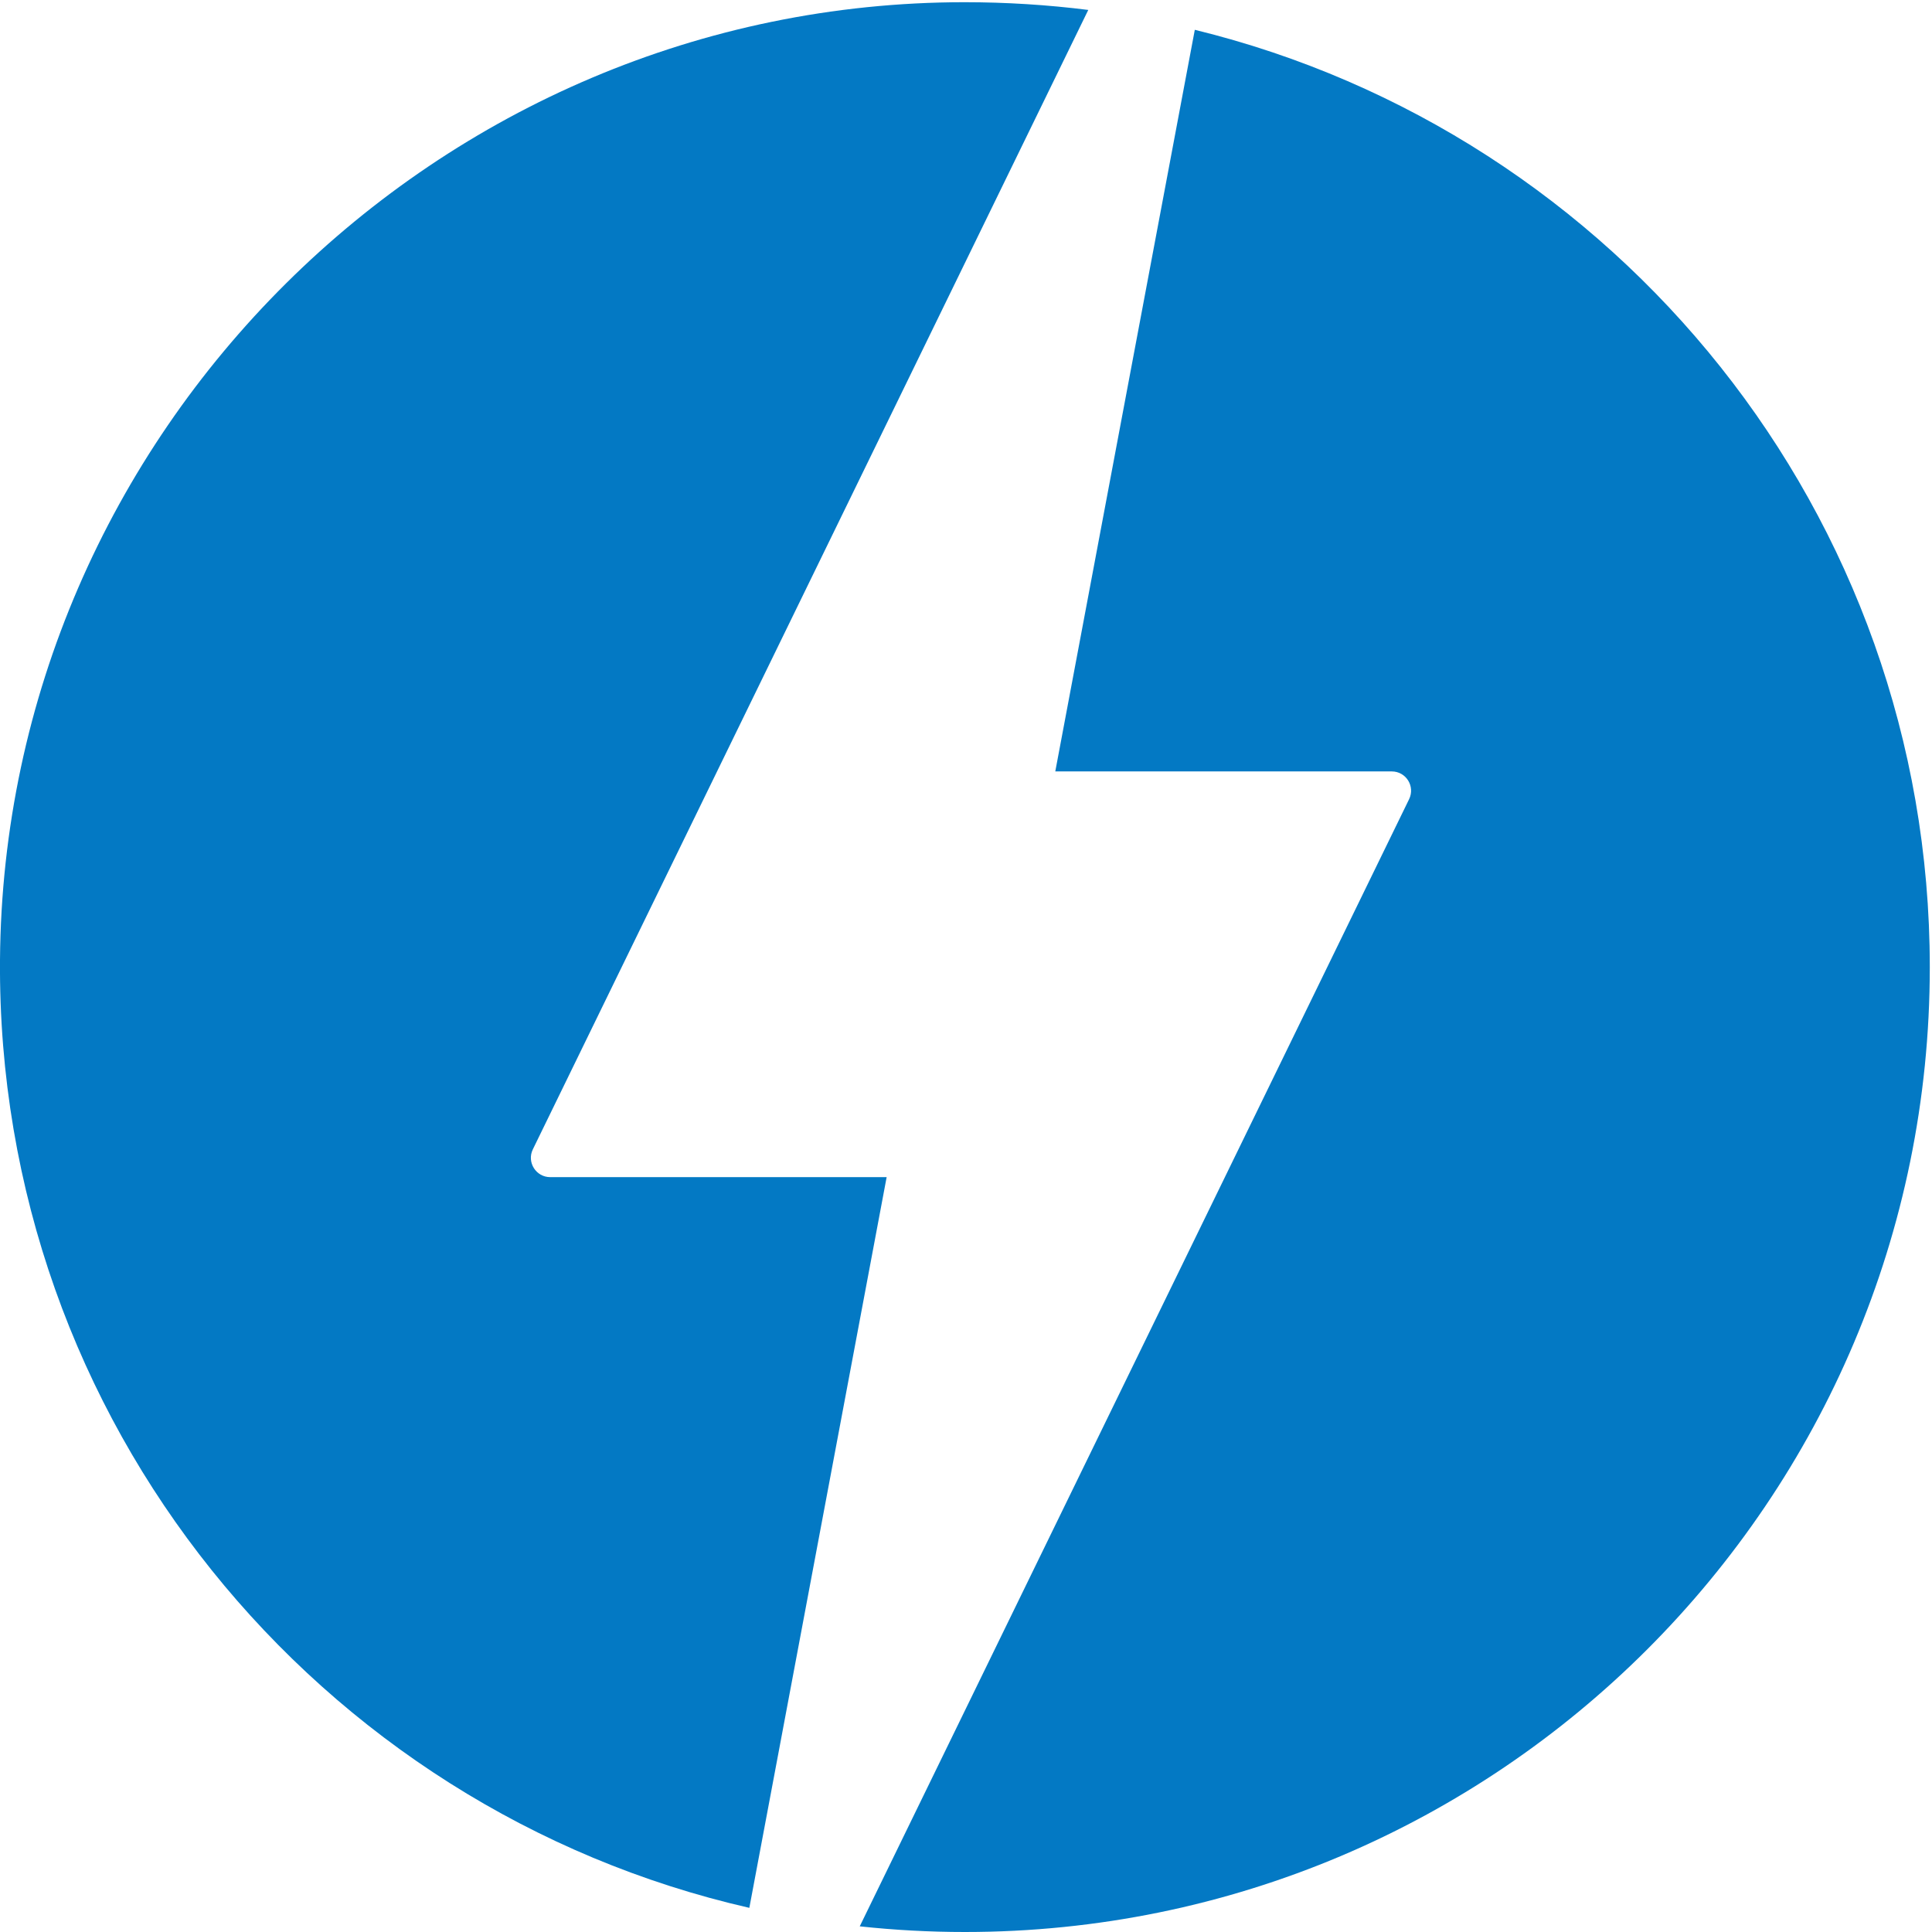
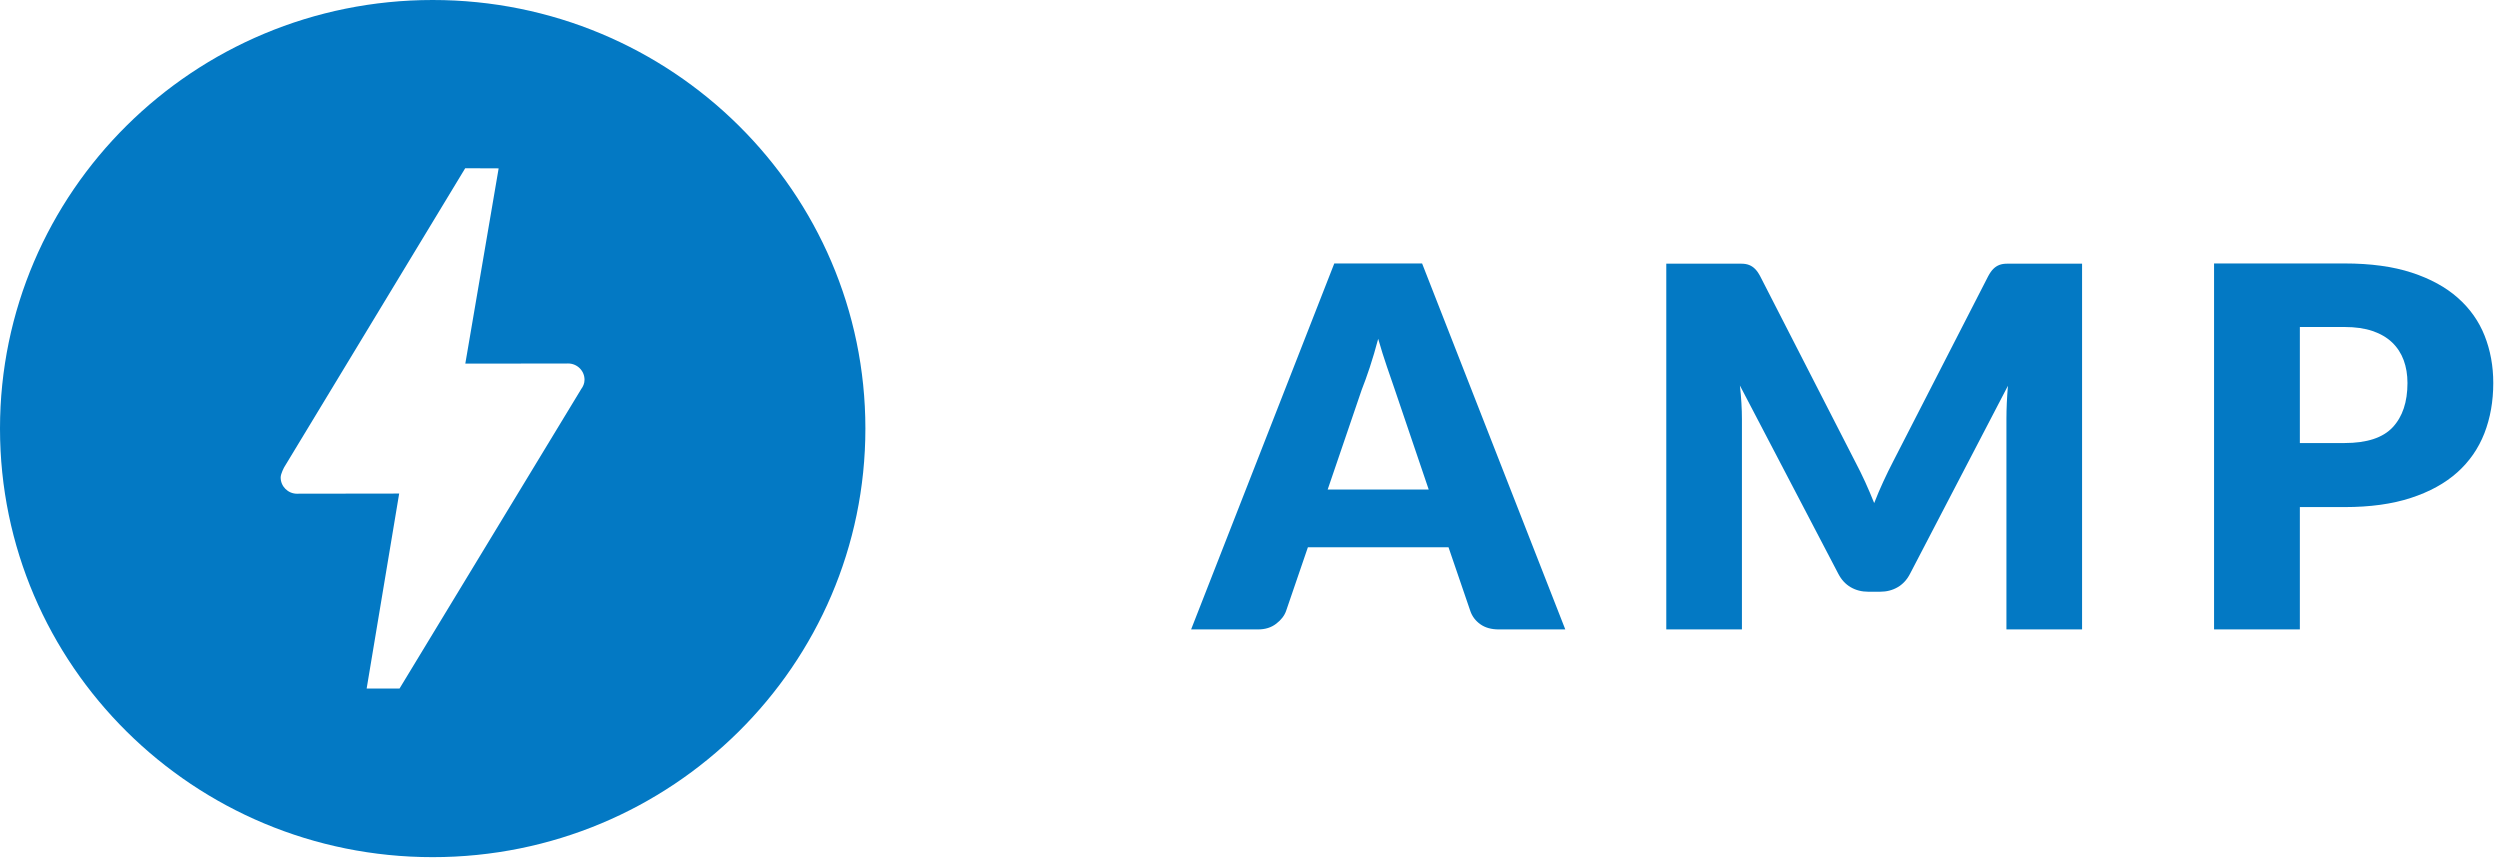
- <svg xmlns="http://www.w3.org/2000/svg" width="14px" height="14px" viewBox="0 0 14 14" version="1.1">
+ <svg xmlns="http://www.w3.org/2000/svg" width="175px" height="60px" viewBox="0 0 175 60" version="1.1">
  <defs />
-   <g id="Page-1" stroke="none" stroke-width="1" fill="none" fill-rule="evenodd">
-     <g id="AMP-Logo" fill="#0379C4">
-       <path d="M8.658,0.216 L7.647,5.59 L10.085,5.59 C10.189,5.59 10.256,5.698 10.211,5.791 L6.23,13.959 C6.48,13.986 6.735,14 6.992,14 C10.854,14 13.984,10.87 13.984,7.008 C13.984,3.72 11.715,0.963 8.658,0.216" id="Fill-4" />
-       <path d="M6.425,8.53 L3.987,8.53 C3.884,8.53 3.816,8.422 3.861,8.329 L7.886,0.072 C7.592,0.035 7.292,0.016 6.988,0.016 C3.168,0.018 0.028,3.136 0,6.956 C-0.024,10.303 2.304,13.111 5.43,13.825 L6.425,8.53 Z" id="Fill-1" />
+   <g id="amp-logo-internal-site" stroke="none" stroke-width="1" fill="none" fill-rule="evenodd">
+     <g id="AMP-Brand-Blue" fill="#0379C4">
+       <g id="Updated">
+         <path d="M92.938,34.265 L100.009,34.265 L97.628,27.25 C97.475,26.805 97.294,26.28 97.087,25.676 C96.879,25.073 96.674,24.42 96.473,23.716 C96.285,24.431 96.089,25.094 95.888,25.704 C95.686,26.313 95.496,26.84 95.319,27.285 L92.938,34.265 Z M109.57,44.059 L104.914,44.059 C104.392,44.059 103.963,43.938 103.625,43.698 C103.288,43.458 103.053,43.15 102.924,42.775 L101.396,38.31 L91.552,38.31 L90.023,42.775 C89.906,43.103 89.674,43.4 89.331,43.663 C88.988,43.927 88.567,44.059 88.069,44.059 L83.378,44.059 L93.4,18.442 L99.547,18.442 L109.57,44.059 Z" id="Fill-1" />
+         <path d="M130.562,33.736 C130.781,34.217 130.991,34.711 131.193,35.215 C131.394,34.698 131.607,34.197 131.832,33.711 C132.057,33.223 132.288,32.751 132.525,32.294 L139.17,19.34 C139.289,19.116 139.411,18.943 139.535,18.821 C139.659,18.697 139.799,18.606 139.952,18.547 C140.106,18.488 140.281,18.459 140.476,18.459 L141.161,18.459 L145.745,18.459 L145.745,44.059 L140.45,44.059 L140.45,29.325 C140.45,28.611 140.485,27.836 140.556,27.004 L133.698,40.173 C133.485,40.584 133.198,40.894 132.836,41.105 C132.474,41.316 132.063,41.421 131.601,41.421 L130.784,41.421 C130.322,41.421 129.911,41.316 129.549,41.105 C129.187,40.894 128.9,40.584 128.686,40.173 L121.793,26.986 C121.84,27.397 121.876,27.804 121.899,28.208 C121.923,28.613 121.935,28.986 121.935,29.325 L121.935,44.059 L116.64,44.059 L116.64,18.459 L121.225,18.459 L121.909,18.459 C122.104,18.459 122.279,18.488 122.433,18.547 C122.587,18.606 122.726,18.697 122.85,18.821 C122.975,18.943 123.096,19.116 123.215,19.34 L129.878,32.346 C130.115,32.792 130.342,33.256 130.562,33.736" id="Fill-3" />
+         <path d="M160.99,31.013 L164.117,31.013 C165.68,31.013 166.805,30.644 167.493,29.905 C168.18,29.167 168.523,28.135 168.523,26.811 C168.523,26.225 168.435,25.691 168.257,25.211 C168.079,24.73 167.809,24.317 167.449,23.971 C167.087,23.626 166.631,23.358 166.08,23.171 C165.53,22.983 164.874,22.89 164.117,22.89 L160.99,22.89 L160.99,31.013 Z M160.99,35.496 L160.99,44.058 L154.984,44.058 L154.984,18.442 L164.117,18.442 C165.941,18.442 167.508,18.656 168.817,19.083 C170.125,19.511 171.204,20.1 172.05,20.851 C172.897,21.601 173.523,22.486 173.925,23.505 C174.328,24.525 174.529,25.627 174.529,26.811 C174.529,28.088 174.322,29.26 173.908,30.328 C173.492,31.393 172.859,32.308 172.006,33.07 C171.153,33.832 170.072,34.427 168.763,34.854 C167.455,35.283 165.906,35.496 164.117,35.496 L160.99,35.496 Z" id="Fill-5" />
+         <path d="M40.674,27.253 L27.968,48.196 L25.666,48.196 L27.942,34.549 L20.894,34.559 C20.894,34.559 20.827,34.561 20.795,34.561 C20.161,34.561 19.646,34.051 19.646,33.423 C19.646,33.153 19.9,32.696 19.9,32.696 L32.564,11.777 L34.905,11.786 L32.572,25.454 L39.656,25.446 C39.656,25.446 39.732,25.444 39.768,25.444 C40.403,25.444 40.917,25.953 40.917,26.583 C40.917,26.838 40.817,27.062 40.673,27.252 L40.674,27.253 Z M30.288,0 C13.56,0 -0,13.432 -0,30 C-0,46.569 13.56,60 30.288,60 C47.017,60 60.577,46.569 60.577,30 C60.577,13.432 47.017,0 30.288,0 L30.288,0 Z" id="Fill-7" />
+       </g>
    </g>
  </g>
</svg>
